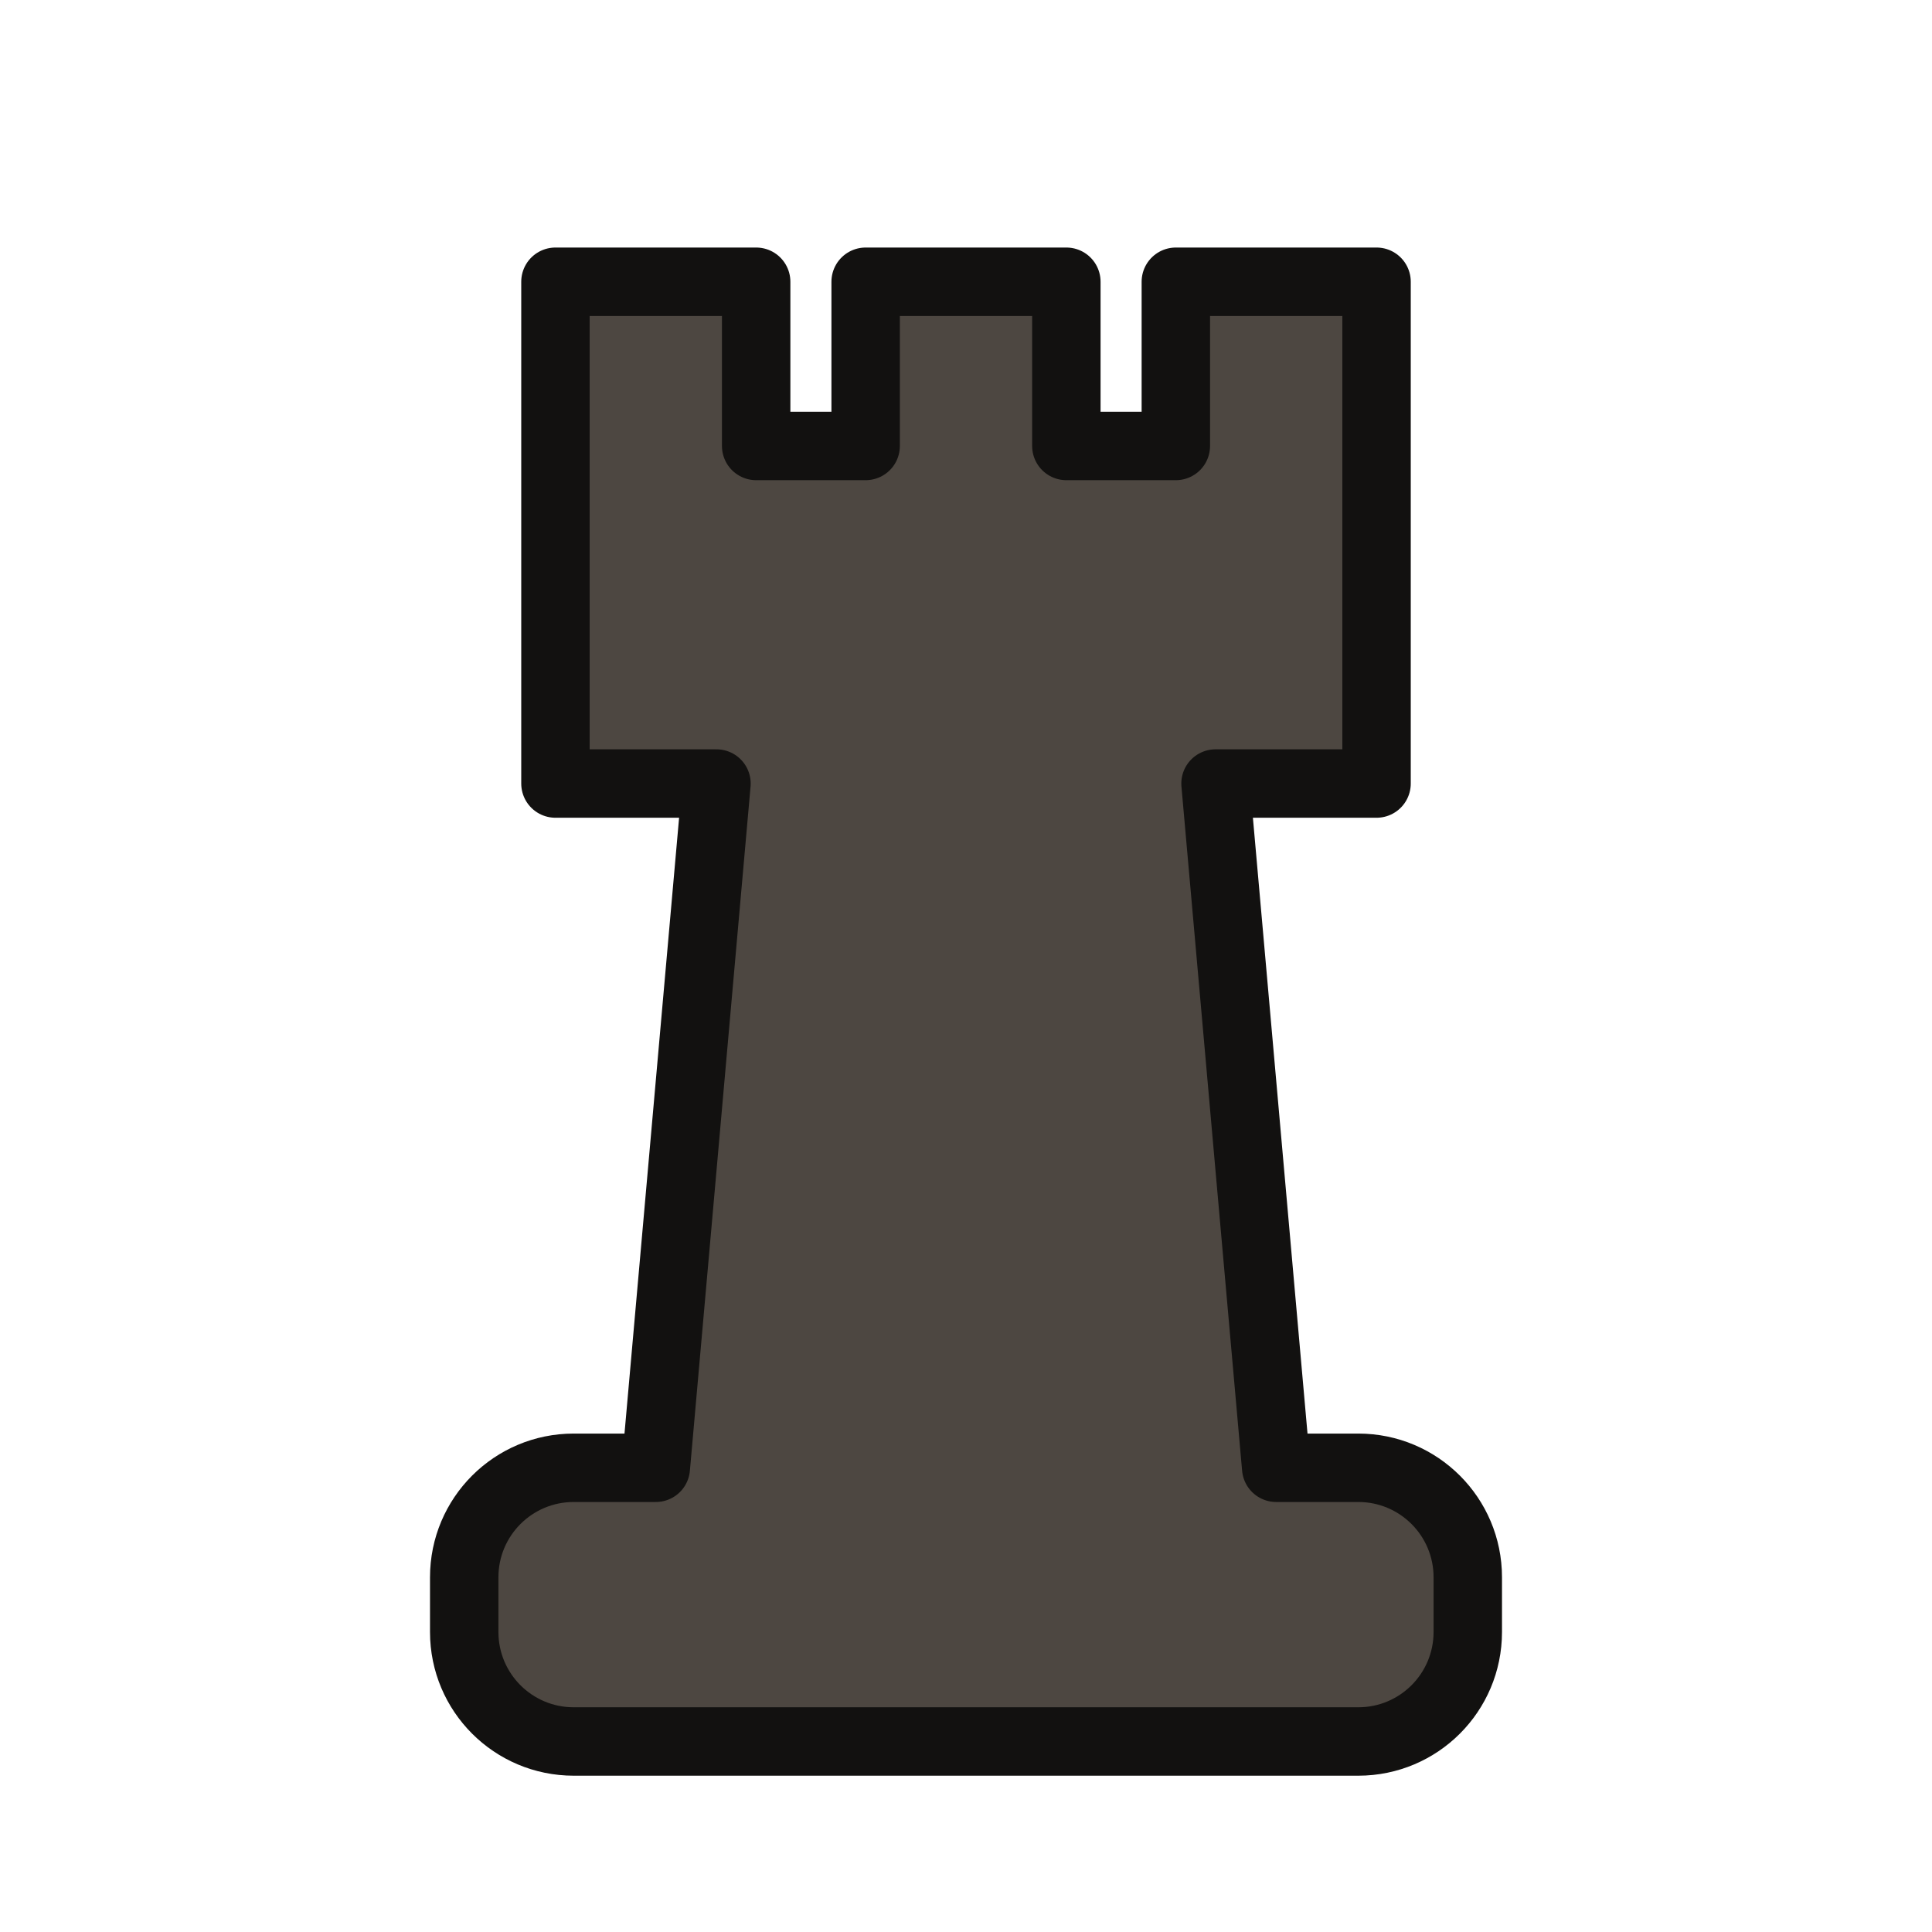
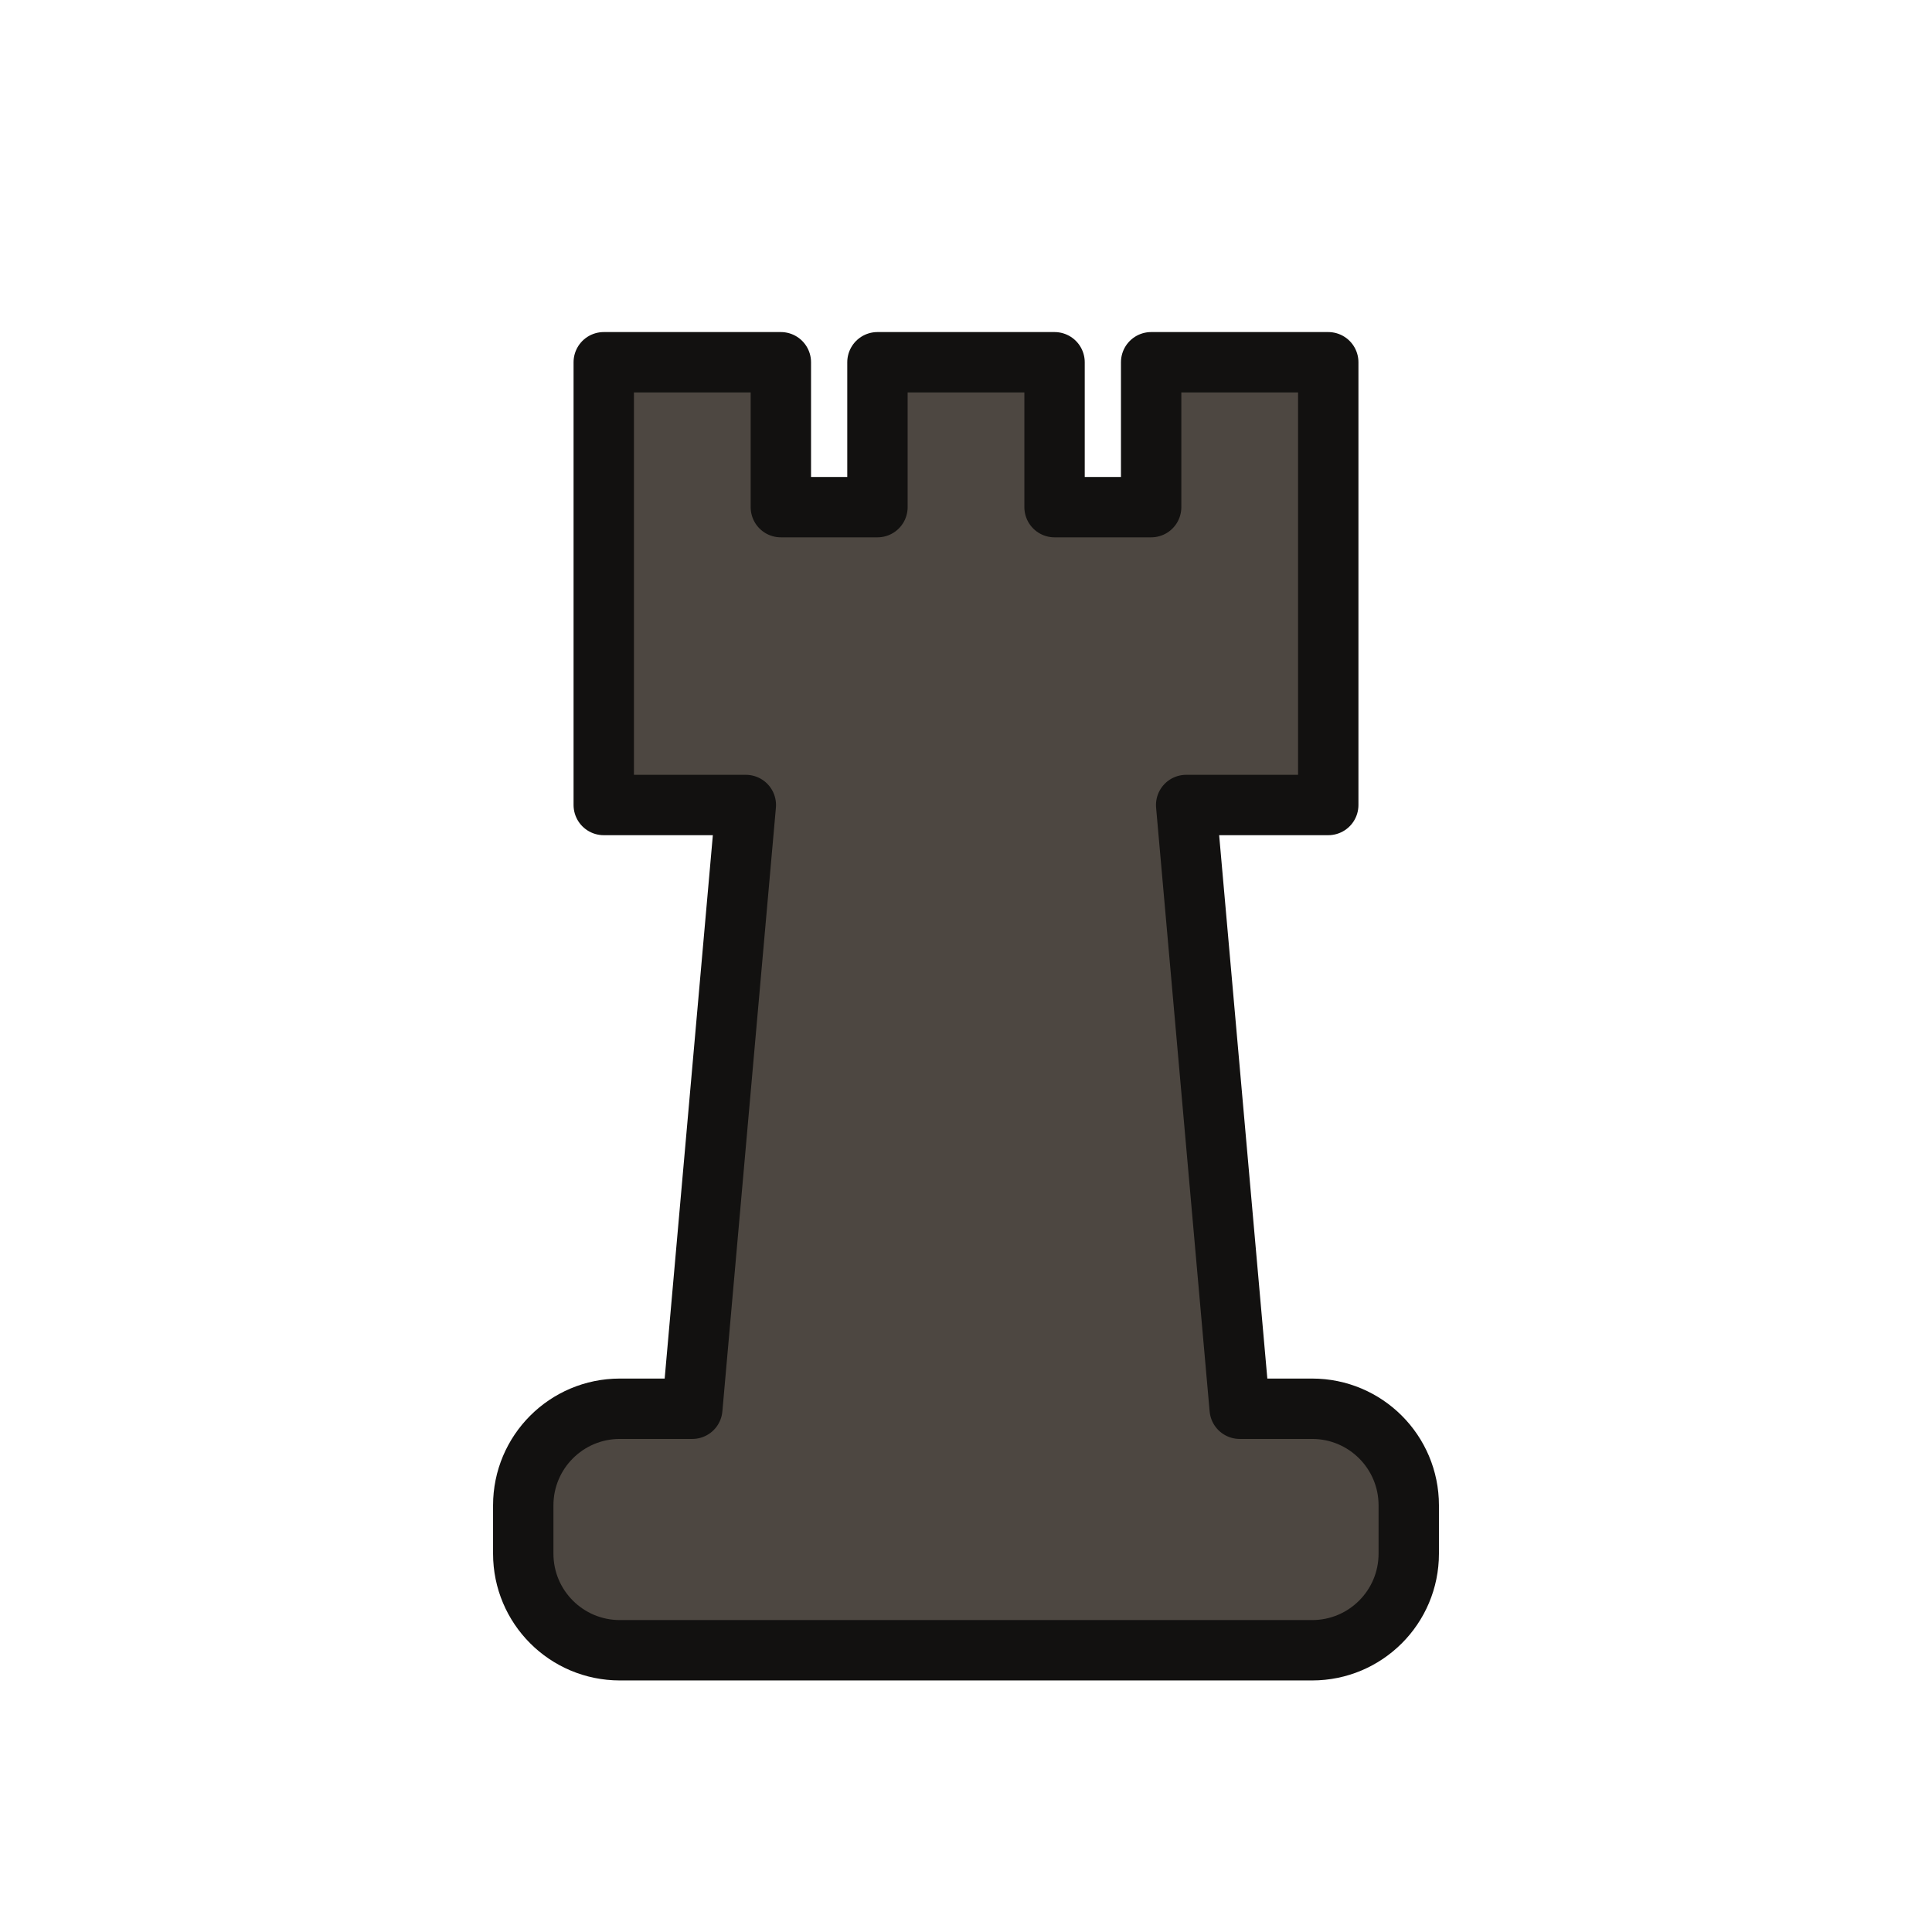
<svg xmlns="http://www.w3.org/2000/svg" viewBox="0 0 45 45" fill="none">
-   <g transform="translate(-3 -3) scale(2.125)">
+   <g transform="scale(1.875)">
    <path transform="translate(6.50 4.50)" fill-rule="evenodd" d="M 1.2 13 L 2.1 13 L 2.765 5.5 L 1 5.5 L 1 0 L 3.2 0 L 3.2 1.8 L 4.4 1.8 L 4.4 0 L 6.6 0 L 6.6 1.8 L 7.8 1.8 L 7.8 0 L 10 0 L 10 5.5 L 8.235 5.5 L 8.9 13 L 9.8 13 C 10.463 13 11 13.537 11 14.2 L 11 14.8 C 11 15.463 10.463 16 9.8 16 L 1.2 16 C 0.537 16 0 15.463 0 14.8 L 0 14.2 C 0 13.537 0.537 13 1.2 13 Z" fill="#4D4741" stroke="#121110" stroke-width="0.75" stroke-linejoin="round" />
  </g>
</svg>
